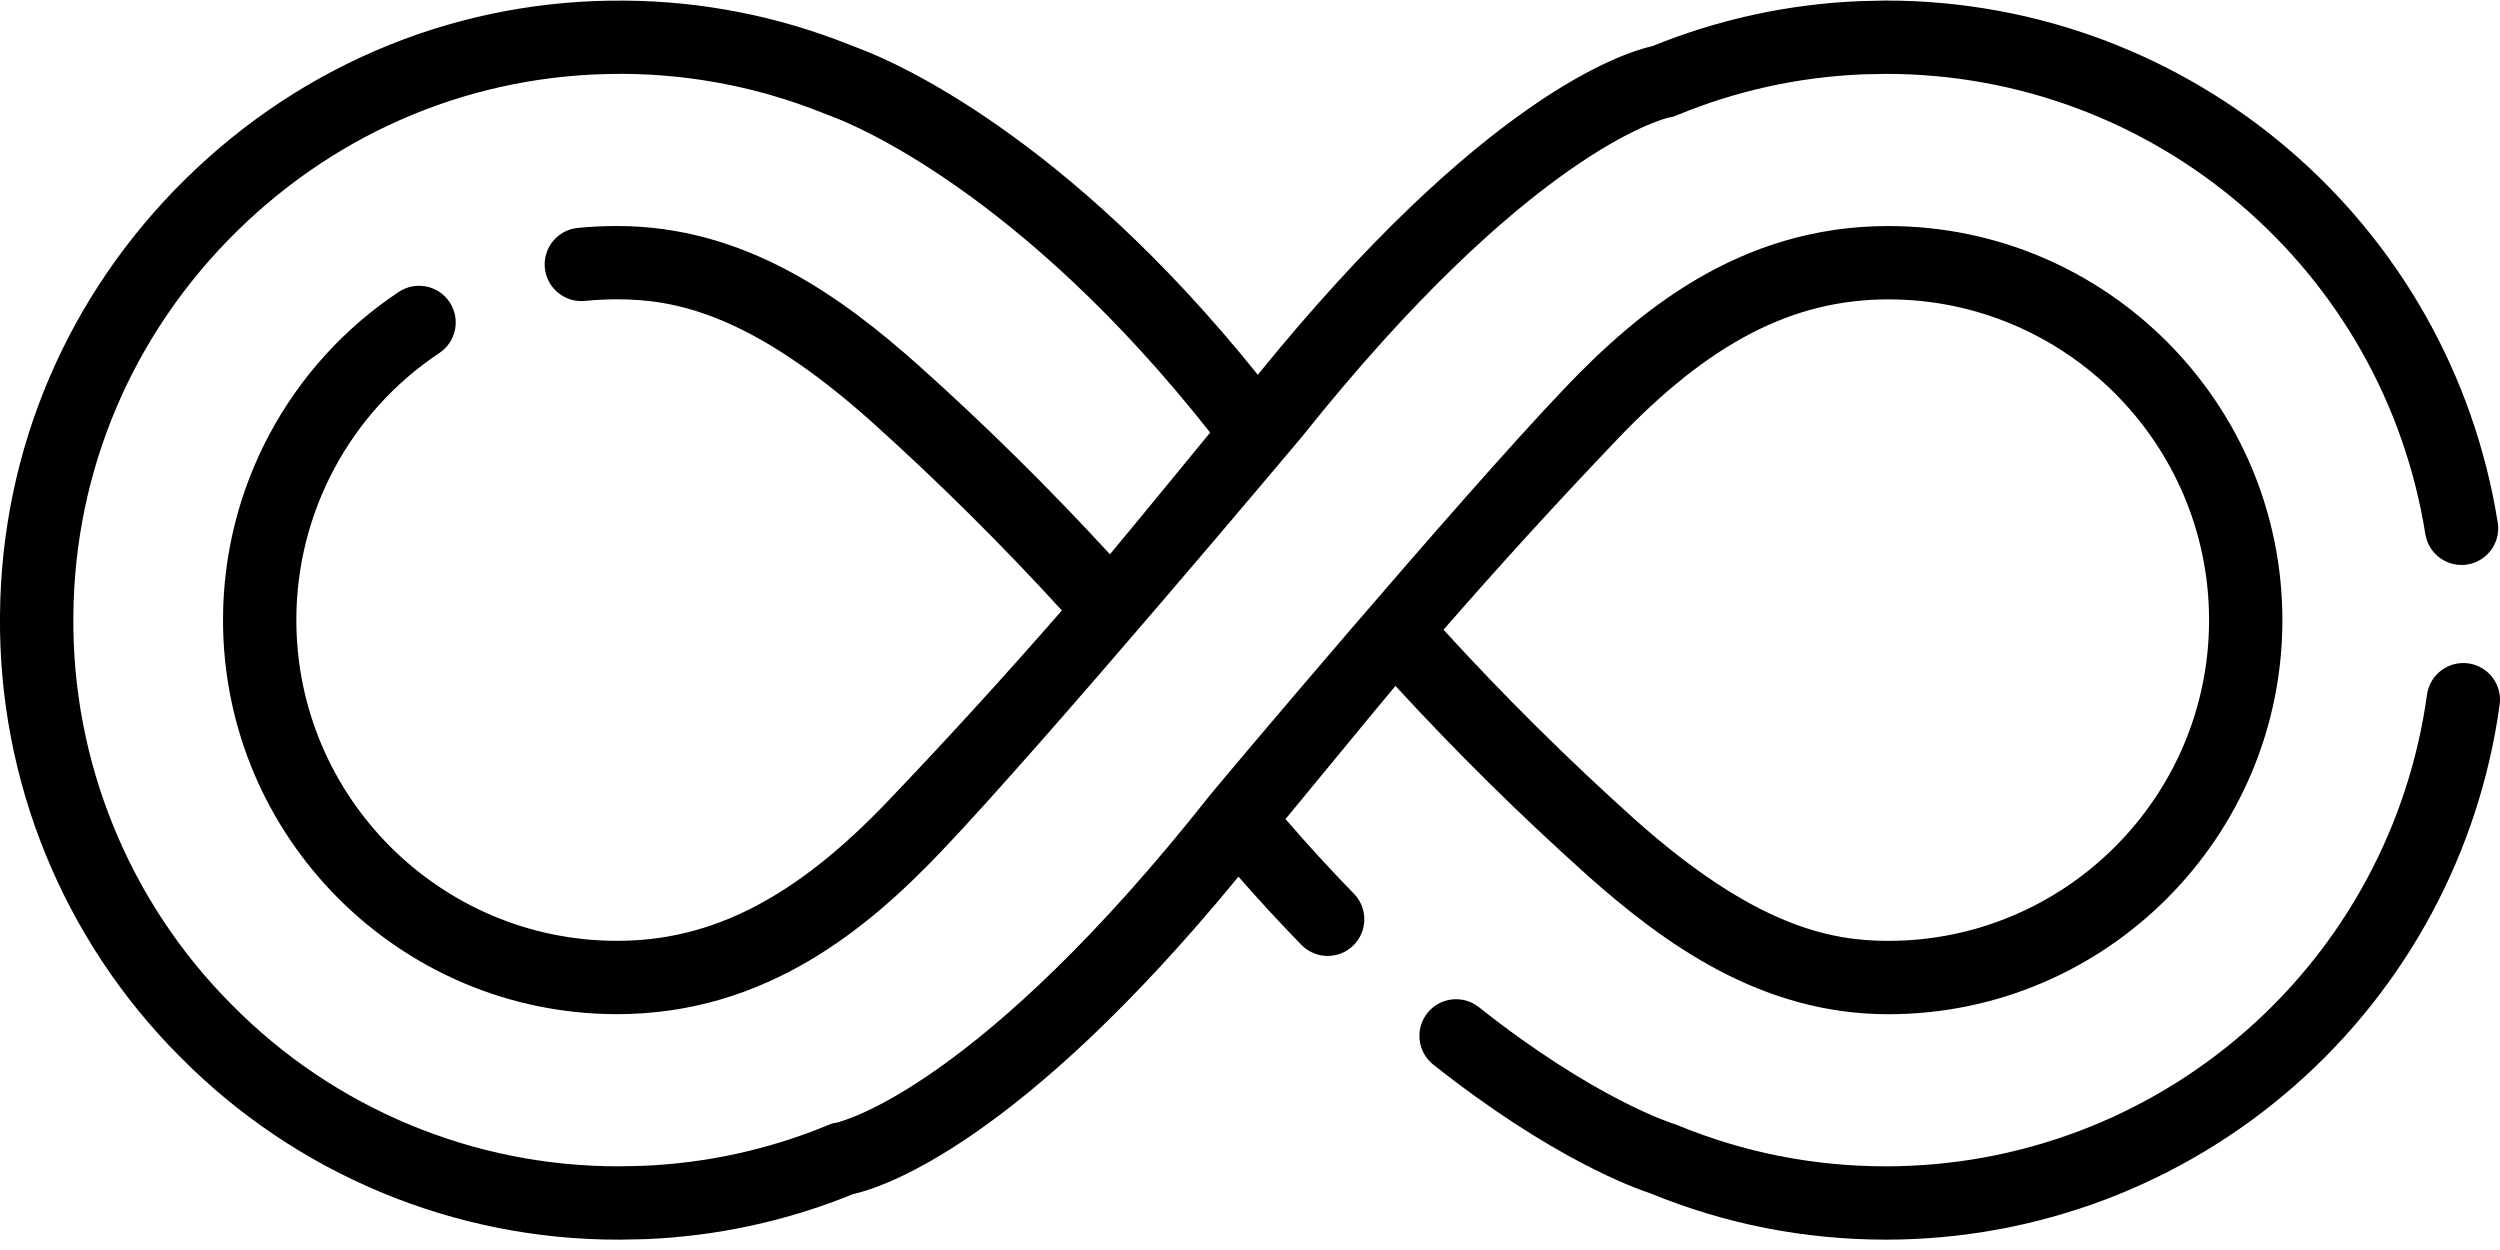
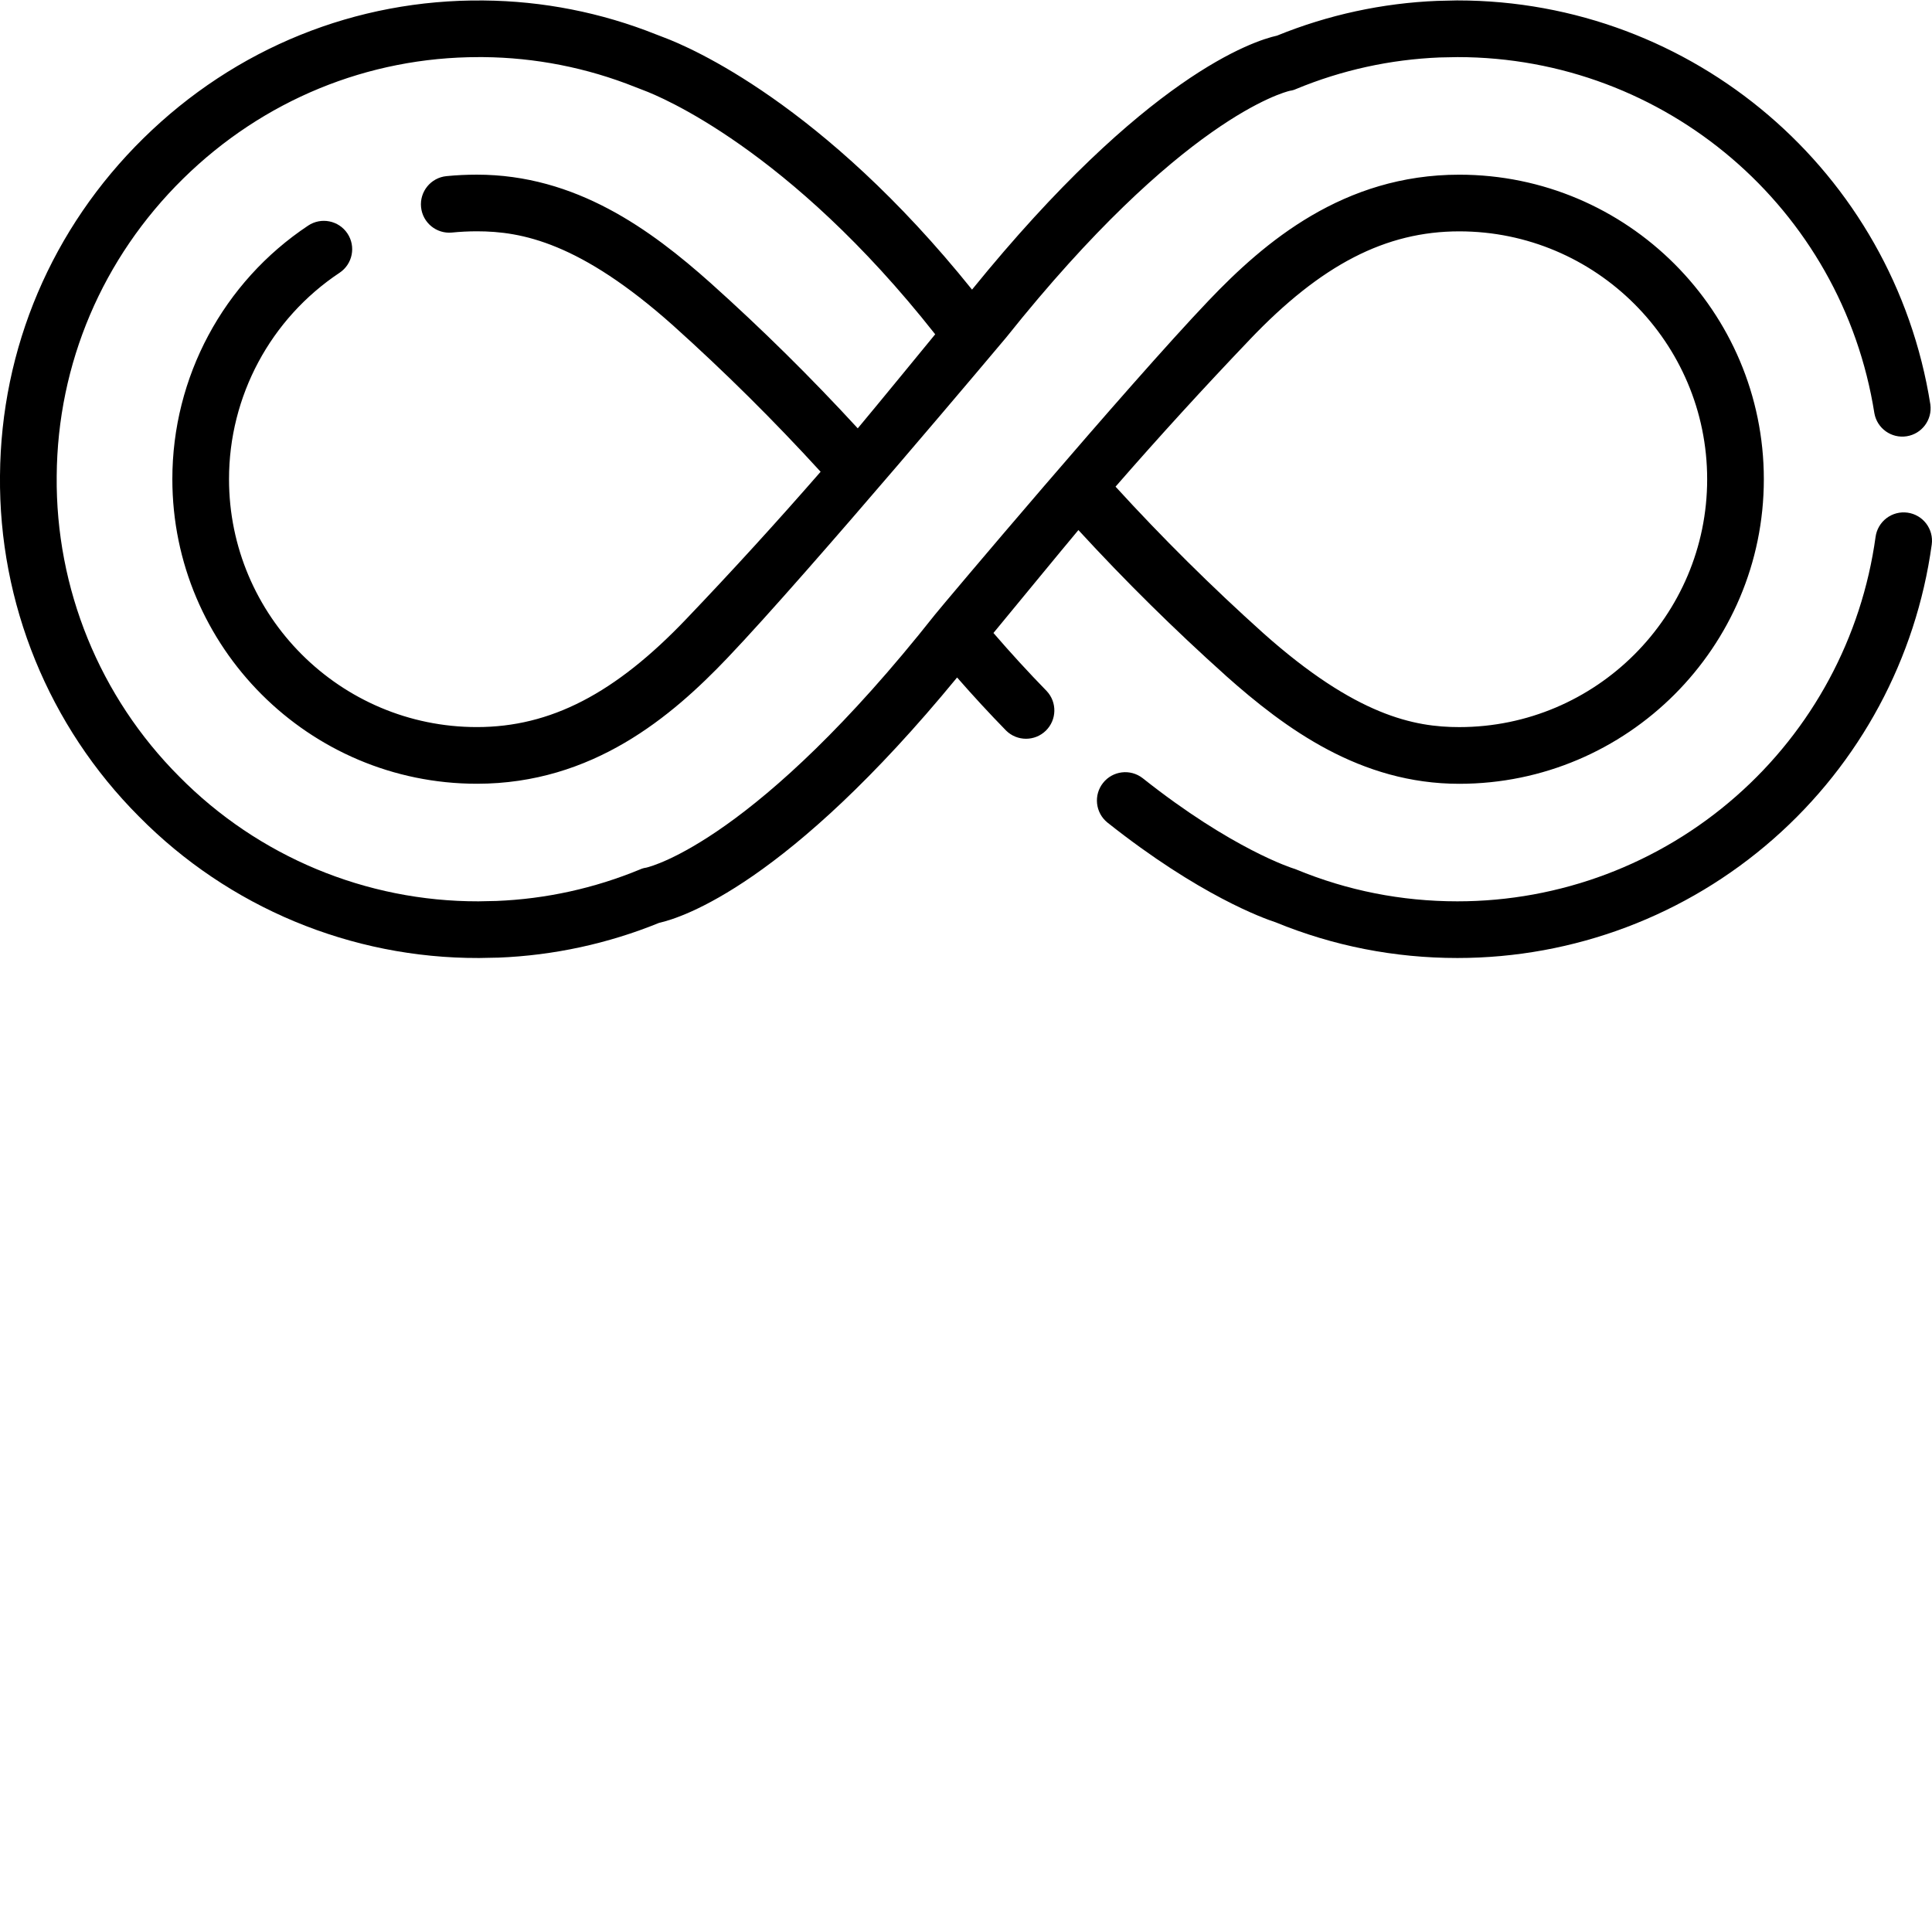
- <svg xmlns="http://www.w3.org/2000/svg" width="72" height="36">
+ <svg xmlns="http://www.w3.org/2000/svg" width="72" height="72">
  <path d="M71.087 19.105a1.056 1.056 0 00-1.19.904 15.715 15.715 0 01-5.2 9.667 15.714 15.714 0 01-10.384 3.914c-2.082 0-4.104-.4-6.01-1.189a1.15 1.15 0 00-.102-.036c-.022-.006-2.272-.71-5.621-3.368a1.056 1.056 0 00-1.313 1.654c3.436 2.728 5.85 3.584 6.271 3.72 2.15.883 4.43 1.331 6.775 1.331 4.34 0 8.523-1.577 11.779-4.44a17.827 17.827 0 005.898-10.967 1.056 1.056 0 00-.903-1.19z" />
  <path d="M45.67 25.17c2.242 1.997 5.03 4.04 8.713 4.04h.004c6.256-.003 11.346-5.095 11.346-11.35 0-6.259-5.092-11.35-11.35-11.35-4.315 0-7.257 2.505-9.337 4.688-3.044 3.194-9.947 11.385-10.198 11.702-6.619 8.377-10.55 9.385-10.765 9.435a.8.8 0 00-.23.066 15.63 15.63 0 01-5.351 1.175l-.67.014A15.622 15.622 0 016.679 28.94a15.624 15.624 0 01-4.566-11.2c.03-4.189 1.705-8.126 4.715-11.085 2.975-2.923 6.88-4.527 11.015-4.527h.16a15.65 15.65 0 015.664 1.113c.112.044.223.088.335.13.55.206 5.395 2.163 10.85 9.087 0 0-2.344 2.862-2.886 3.505a79.573 79.573 0 00-5.482-5.414c-2.24-1.998-5.028-4.04-8.712-4.04h-.004c-.376 0-.757.018-1.13.055a1.056 1.056 0 00.209 2.102c.304-.03.614-.046.922-.046h.004c1.67 0 3.843.418 7.306 3.505a78.432 78.432 0 015.503 5.456 161.824 161.824 0 01-5.001 5.481c-2.659 2.79-5.067 4.034-7.809 4.034-5.093 0-9.237-4.144-9.237-9.238a9.23 9.23 0 014.12-7.693 1.056 1.056 0 10-1.172-1.757 11.339 11.339 0 00-5.06 9.45c0 6.259 5.091 11.35 11.35 11.35 4.315 0 7.256-2.505 9.336-4.688 3.044-3.194 10.386-11.94 10.386-11.94.005-.005.01-.01.013-.016 6.498-8.144 10.351-9.132 10.564-9.181a.796.796 0 00.23-.066c1.7-.704 3.501-1.1 5.352-1.176l.669-.013a15.73 15.73 0 0115.53 13.274 1.056 1.056 0 002.086-.327A17.846 17.846 0 0054.313.016h-.022L53.6.032h-.022a17.74 17.74 0 00-5.987 1.296c-.883.196-4.895 1.49-11.366 9.465-5.567-6.93-10.51-9.034-11.483-9.398a14.312 14.312 0 01-.293-.113A17.752 17.752 0 0018.023.018c-4.761-.05-9.26 1.775-12.675 5.132C1.934 8.506.035 12.972 0 17.726A17.725 17.725 0 005.18 30.43a17.72 17.72 0 0012.662 5.272h.022l.691-.014h.022a17.739 17.739 0 005.987-1.296c.872-.194 4.788-1.456 11.104-9.144.603.69 1.216 1.354 1.828 1.98a1.056 1.056 0 001.511-1.475 47.766 47.766 0 01-1.984-2.164c.554-.67 2.624-3.191 3.166-3.835a79.567 79.567 0 005.482 5.415zm.905-12.515c2.658-2.79 5.066-4.033 7.808-4.033 5.093 0 9.238 4.144 9.238 9.238 0 5.091-4.143 9.235-9.235 9.237h-.003c-1.67 0-3.844-.417-7.307-3.504a78.35 78.35 0 01-5.503-5.457 162.117 162.117 0 015.002-5.48z" />
</svg>
